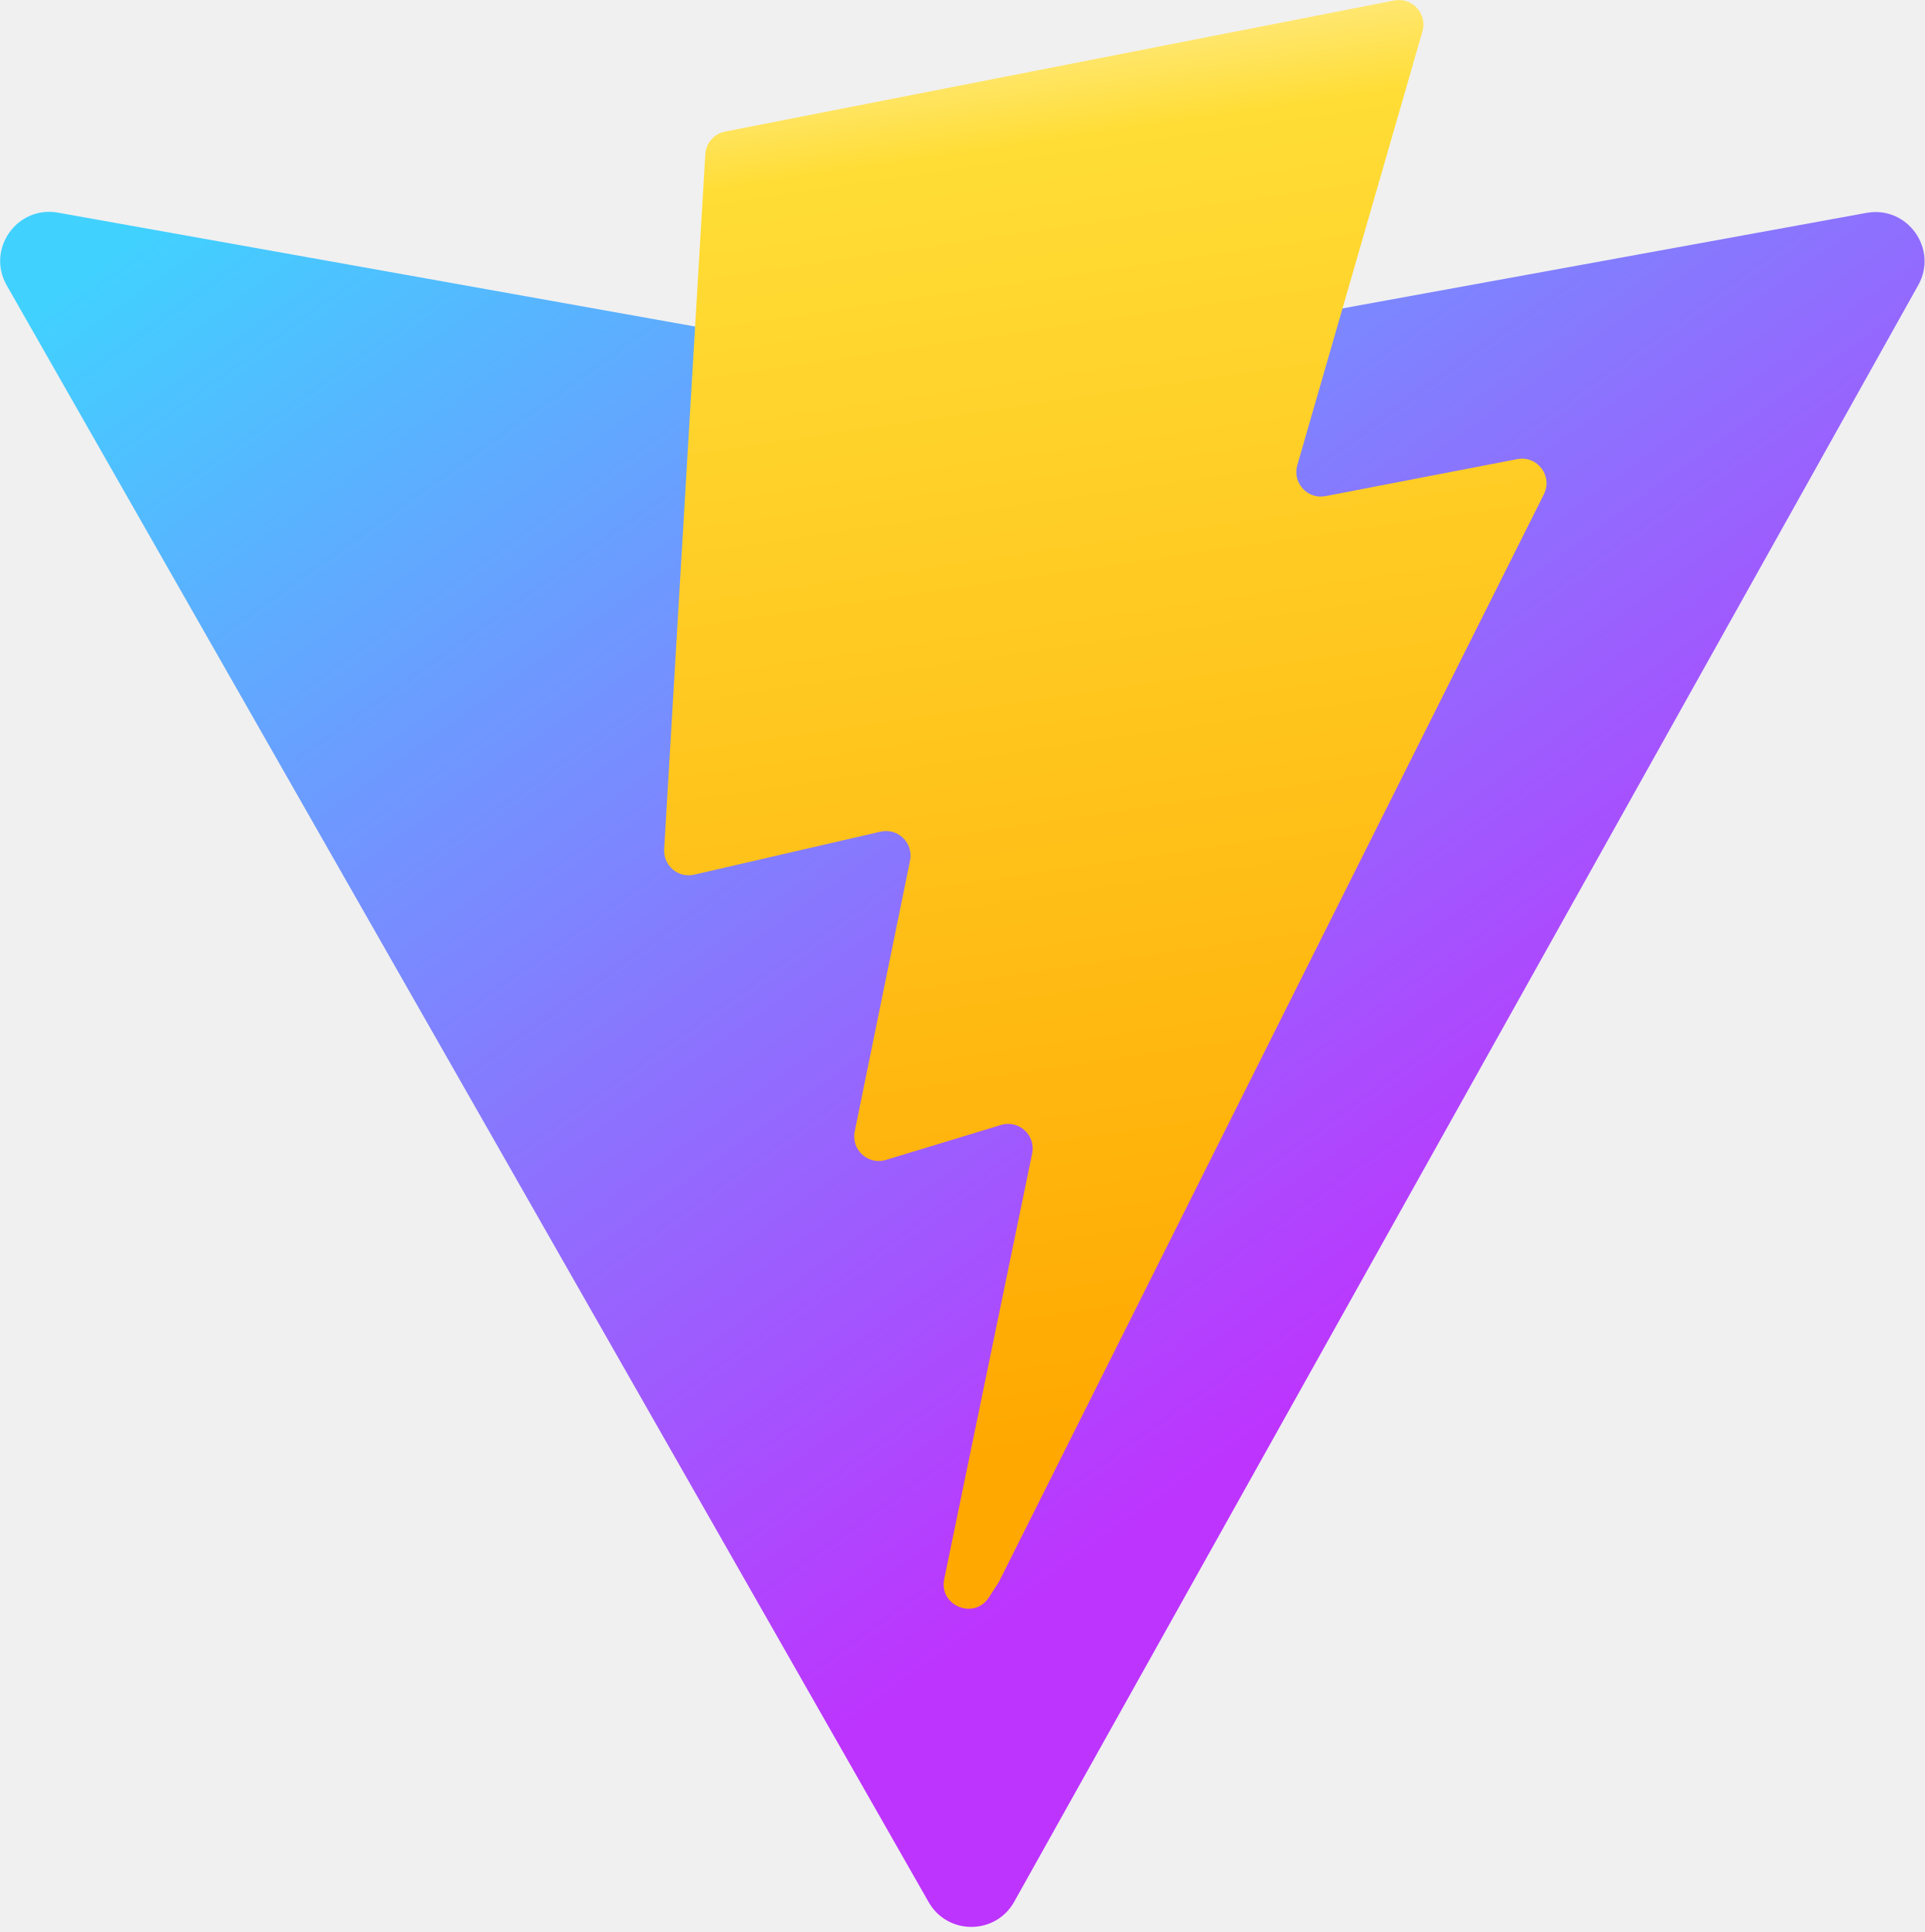
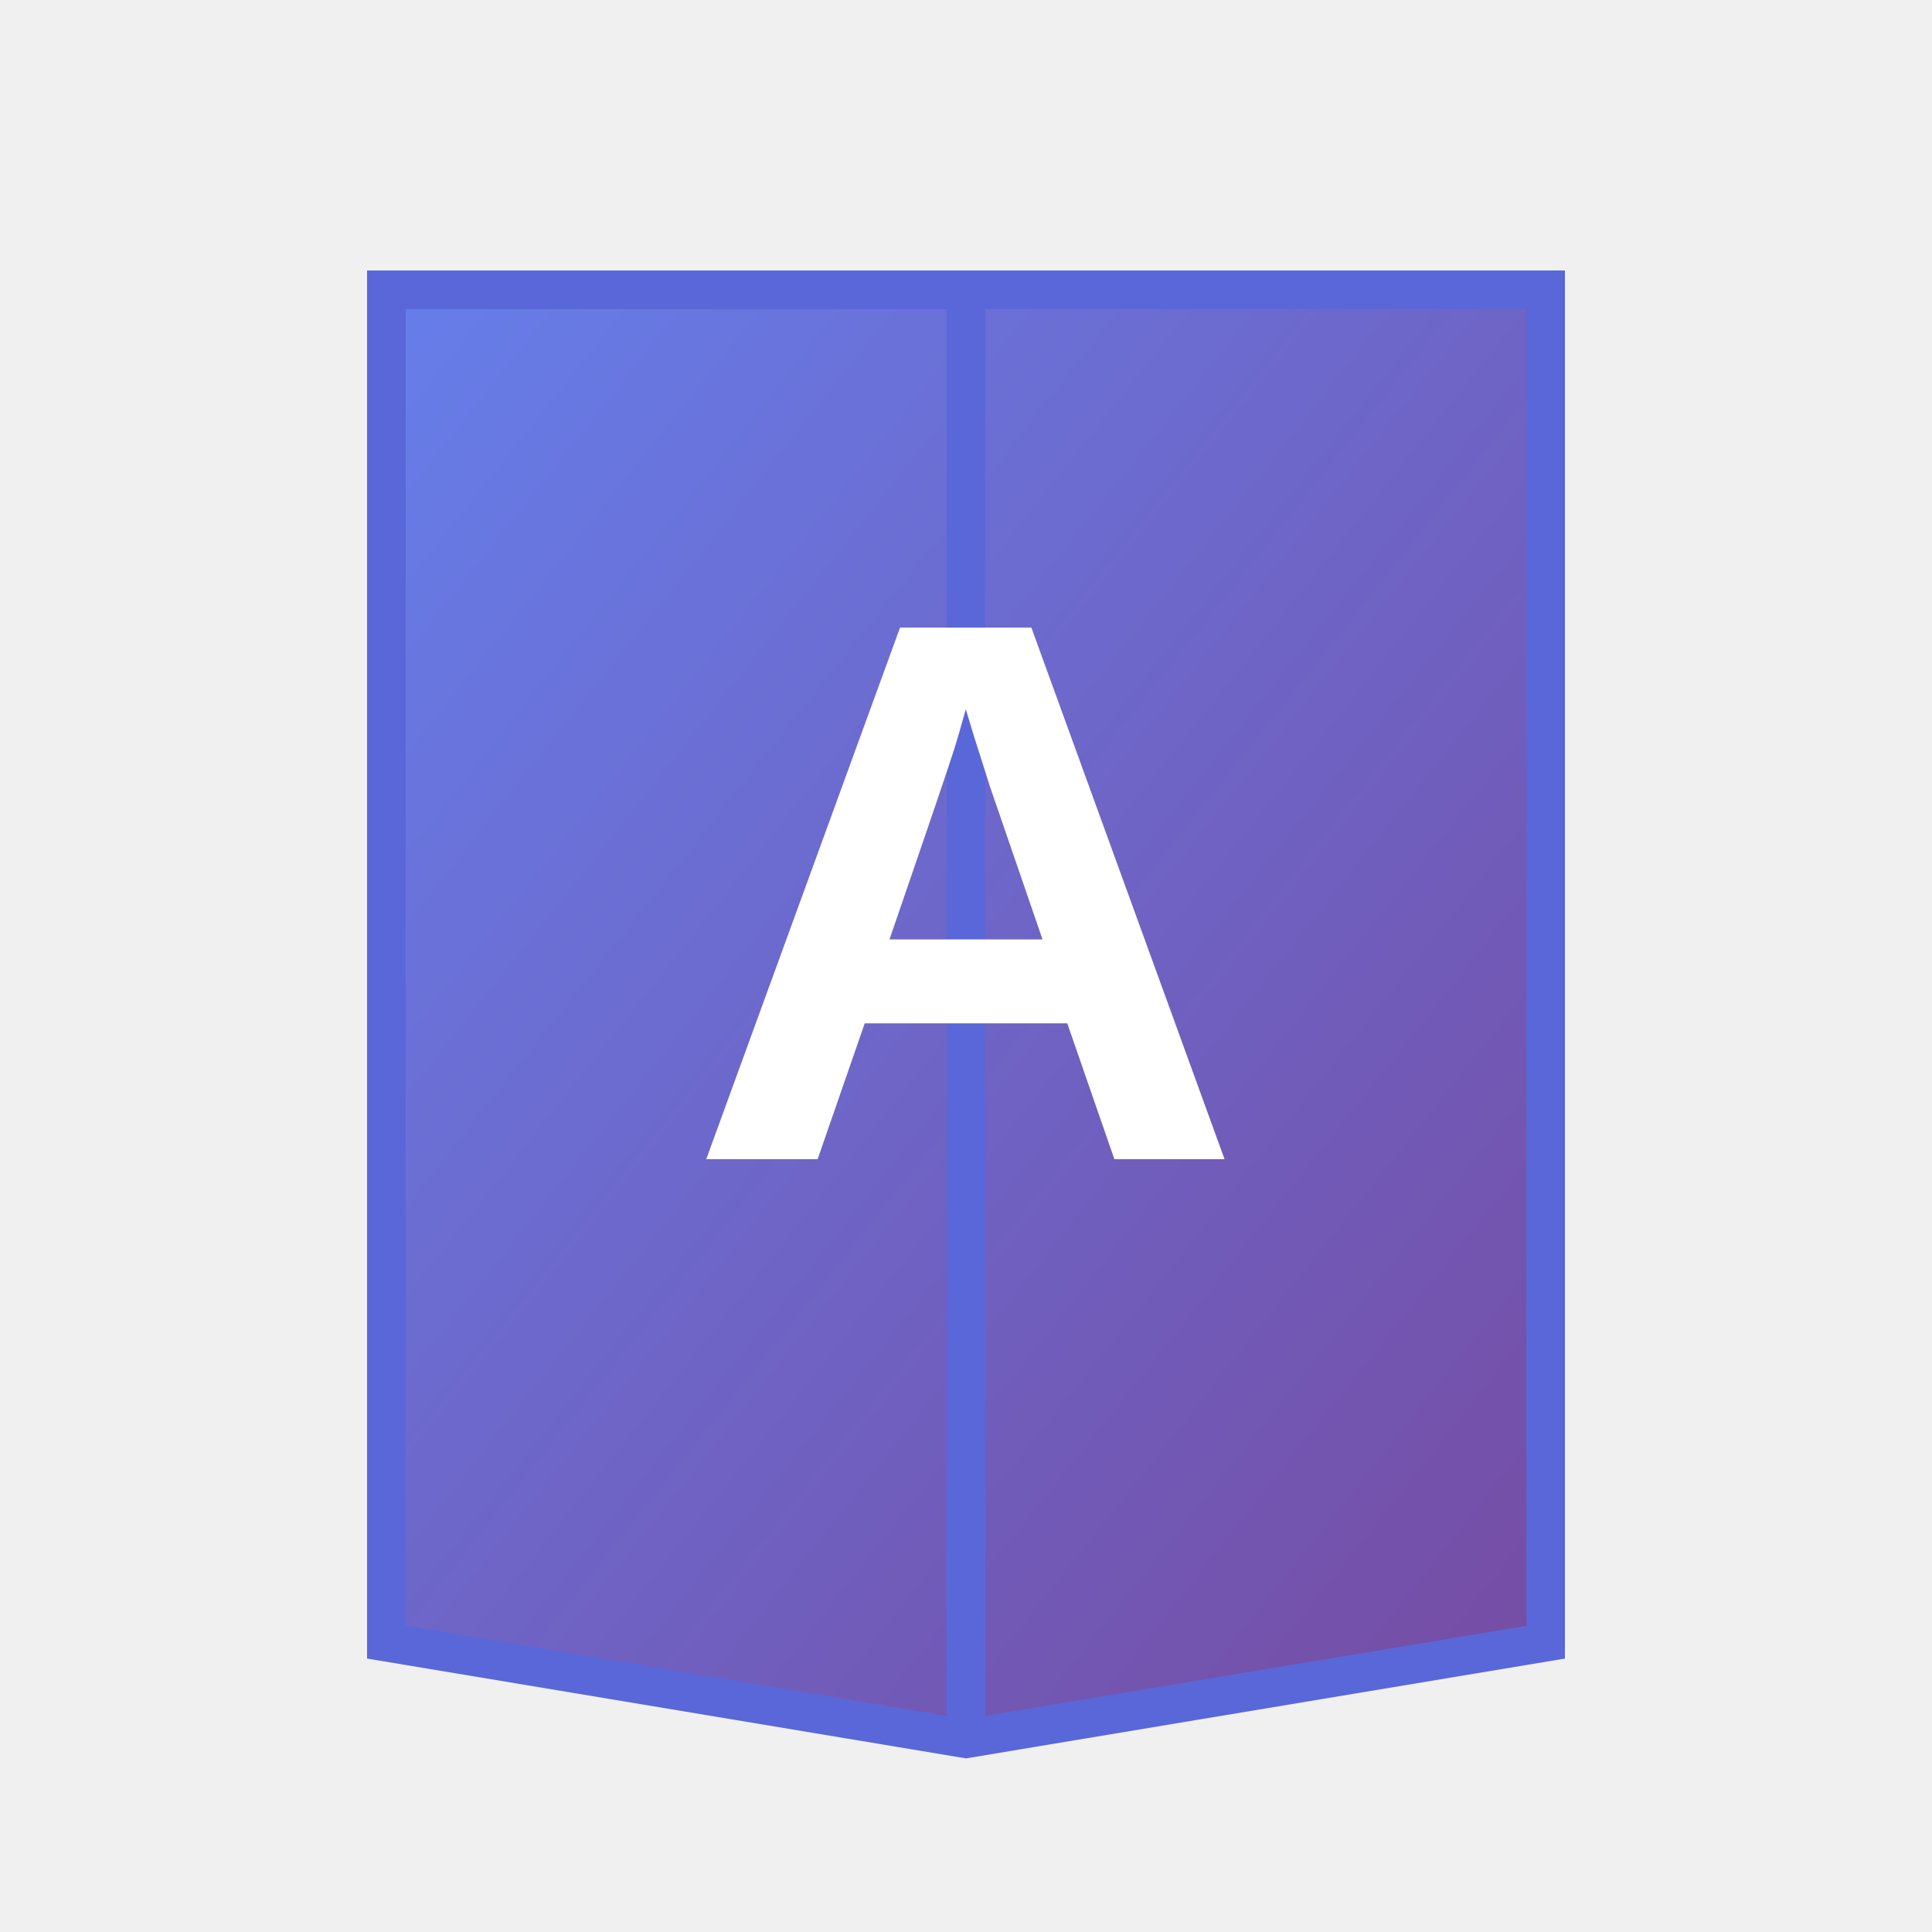
- <svg xmlns="http://www.w3.org/2000/svg" aria-hidden="true" role="img" class="iconify iconify--logos" width="31.88" height="32" preserveAspectRatio="xMidYMid meet" viewBox="0 0 256 257">
+ <svg xmlns="http://www.w3.org/2000/svg" viewBox="0 0 100 100">
  <defs>
-     <linearGradient id="IconifyId1813088fe1fbc01fb466" x1="-.828%" x2="57.636%" y1="7.652%" y2="78.411%">
-       <stop offset="0%" stop-color="#41D1FF" />
-       <stop offset="100%" stop-color="#BD34FE" />
-     </linearGradient>
-     <linearGradient id="IconifyId1813088fe1fbc01fb467" x1="43.376%" x2="50.316%" y1="2.242%" y2="89.03%">
-       <stop offset="0%" stop-color="#FFEA83" />
-       <stop offset="8.333%" stop-color="#FFDD35" />
-       <stop offset="100%" stop-color="#FFA800" />
+     <linearGradient id="bookGradient" x1="0%" y1="0%" x2="100%" y2="100%">
+       <stop offset="0%" style="stop-color:#667eea;stop-opacity:1" />
+       <stop offset="100%" style="stop-color:#764ba2;stop-opacity:1" />
    </linearGradient>
  </defs>
-   <path fill="url(#IconifyId1813088fe1fbc01fb466)" d="M255.153 37.938L134.897 252.976c-2.483 4.44-8.862 4.466-11.382.048L.875 37.958c-2.746-4.814 1.371-10.646 6.827-9.67l120.385 21.517a6.537 6.537 0 0 0 2.322-.004l117.867-21.483c5.438-.991 9.574 4.796 6.877 9.62Z" />
-   <path fill="url(#IconifyId1813088fe1fbc01fb467)" d="M185.432.063L96.44 17.501a3.268 3.268 0 0 0-2.634 3.014l-5.474 92.456a3.268 3.268 0 0 0 3.997 3.378l24.777-5.718c2.318-.535 4.413 1.507 3.936 3.838l-7.361 36.047c-.495 2.426 1.782 4.5 4.151 3.78l15.304-4.649c2.372-.72 4.652 1.36 4.15 3.788l-11.698 56.621c-.732 3.542 3.979 5.473 5.943 2.437l1.313-2.028l72.516-144.72c1.215-2.423-.88-5.186-3.54-4.672l-25.505 4.922c-2.396.462-4.435-1.77-3.759-4.114l16.646-57.705c.677-2.35-1.37-4.583-3.769-4.113Z" />
+   <path d="M 20 15 L 80 15 L 80 85 L 50 90 L 20 85 Z" fill="url(#bookGradient)" stroke="#5a67d8" stroke-width="2" />
+   <path d="M 50 15 L 50 90" stroke="#5a67d8" stroke-width="2" fill="none" />
+   <text x="50" y="60" font-family="Arial, sans-serif" font-size="40" font-weight="bold" fill="white" text-anchor="middle">A</text>
</svg>
